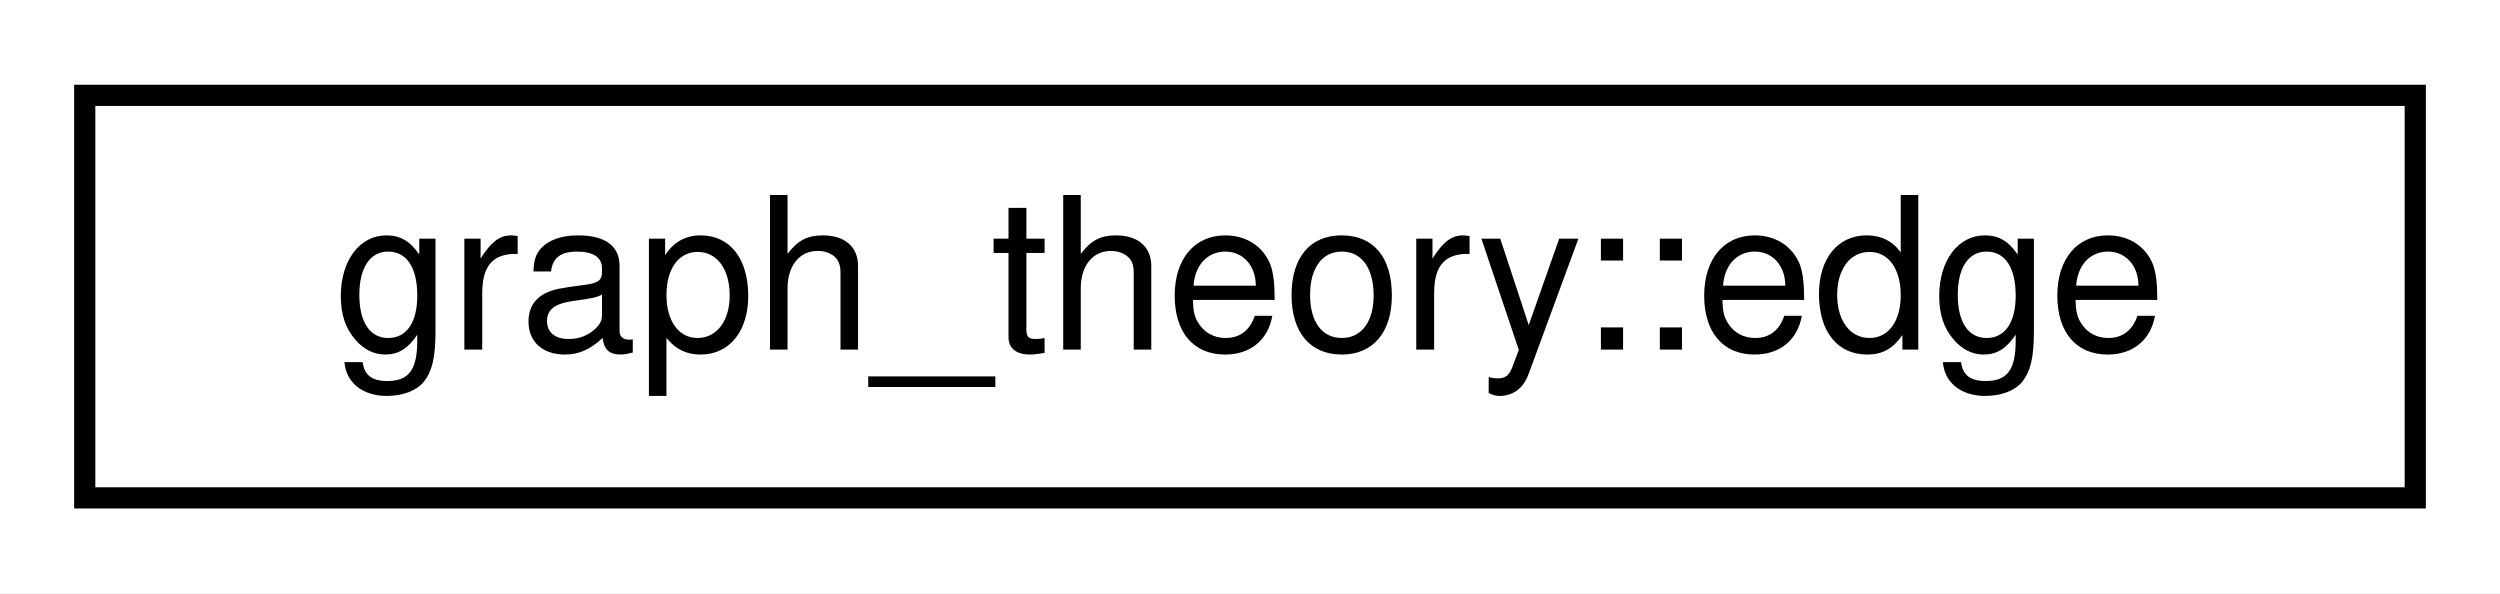
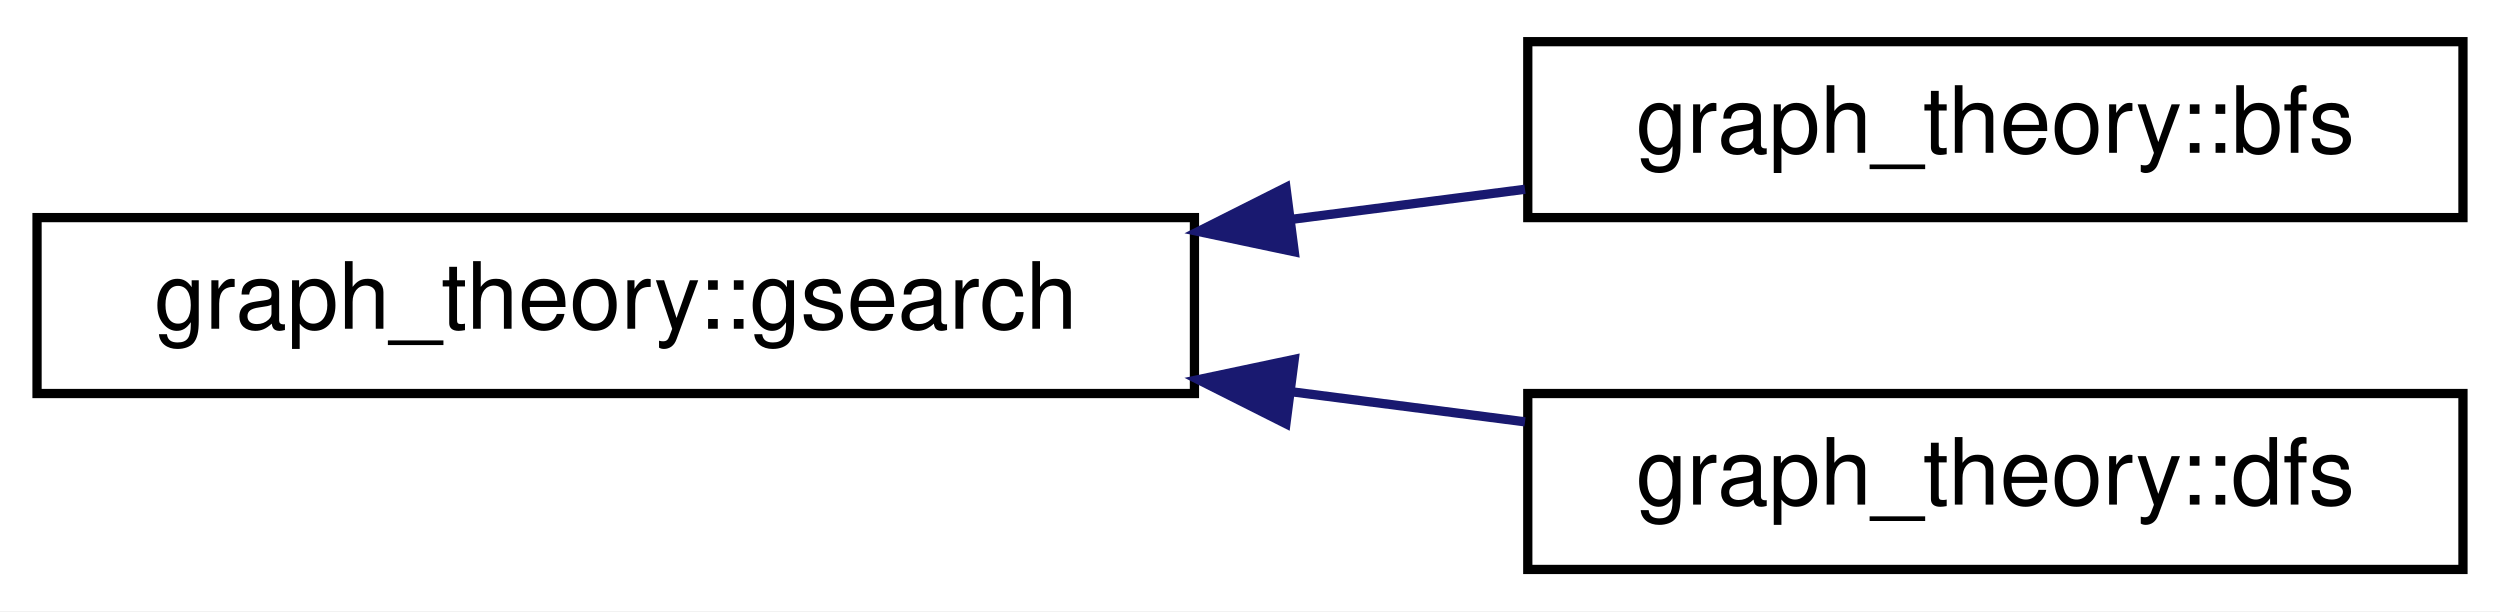
- <svg xmlns="http://www.w3.org/2000/svg" xmlns:xlink="http://www.w3.org/1999/xlink" width="118pt" height="28pt" viewBox="0.00 0.00 118.00 28.00">
-   <g id="graph0" class="graph" transform="scale(1 1) rotate(0) translate(4 24)">
-     <polygon fill="white" stroke="transparent" points="-4,4 -4,-24 114,-24 114,4 -4,4" />
+ <svg xmlns="http://www.w3.org/2000/svg" xmlns:xlink="http://www.w3.org/1999/xlink" width="270pt" height="66pt" viewBox="0.00 0.00 270.00 66.00">
+   <g id="graph0" class="graph" transform="scale(1 1) rotate(0) translate(4 62)">
+     <polygon fill="white" stroke="transparent" points="-4,4 -4,-62 266,-62 266,4 -4,4" />
    <g id="node1" class="node">
      <g id="a_node1">
-         <a xlink:href="structgraph__theory_1_1edge.html" target="_top" xlink:title="&lt; Edge with weight weight from a to b">
-           <polygon fill="white" stroke="black" points="0,-0.5 0,-19.5 110,-19.5 110,-0.5 0,-0.5" />
-           <text text-anchor="middle" x="55" y="-7.5" font-family="Helvetica,sans-Serif" font-size="10.00">graph_theory::edge</text>
+         <a xlink:href="structgraph__theory_1_1gsearch.html" target="_top" xlink:title=" ">
+           <polygon fill="white" stroke="black" points="0,-19.5 0,-38.5 125,-38.5 125,-19.5 0,-19.5" />
+           <text text-anchor="middle" x="62.5" y="-26.5" font-family="Helvetica,sans-Serif" font-size="10.00">graph_theory::gsearch</text>
        </a>
      </g>
    </g>
+     <g id="node2" class="node">
+       <g id="a_node2">
+         <a xlink:href="structgraph__theory_1_1bfs.html" target="_top" xlink:title=" ">
+           <polygon fill="white" stroke="black" points="161,-38.5 161,-57.5 262,-57.5 262,-38.5 161,-38.5" />
+           <text text-anchor="middle" x="211.5" y="-45.5" font-family="Helvetica,sans-Serif" font-size="10.00">graph_theory::bfs</text>
+         </a>
+       </g>
+     </g>
+     <g id="edge1" class="edge">
+       <path fill="none" stroke="midnightblue" d="M135.41,-38.3C143.97,-39.4 152.55,-40.51 160.7,-41.56" />
+       <polygon fill="midnightblue" stroke="midnightblue" points="135.78,-34.81 125.42,-37 134.88,-41.76 135.78,-34.81" />
+     </g>
+     <g id="node3" class="node">
+       <g id="a_node3">
+         <a xlink:href="structgraph__theory_1_1dfs.html" target="_top" xlink:title=" ">
+           <polygon fill="white" stroke="black" points="161,-0.5 161,-19.5 262,-19.5 262,-0.5 161,-0.5" />
+           <text text-anchor="middle" x="211.5" y="-7.5" font-family="Helvetica,sans-Serif" font-size="10.00">graph_theory::dfs</text>
+         </a>
+       </g>
+     </g>
+     <g id="edge2" class="edge">
+       <path fill="none" stroke="midnightblue" d="M135.41,-19.7C143.97,-18.6 152.55,-17.49 160.7,-16.44" />
+       <polygon fill="midnightblue" stroke="midnightblue" points="134.88,-16.24 125.42,-21 135.78,-23.19 134.88,-16.24" />
+     </g>
  </g>
</svg>
